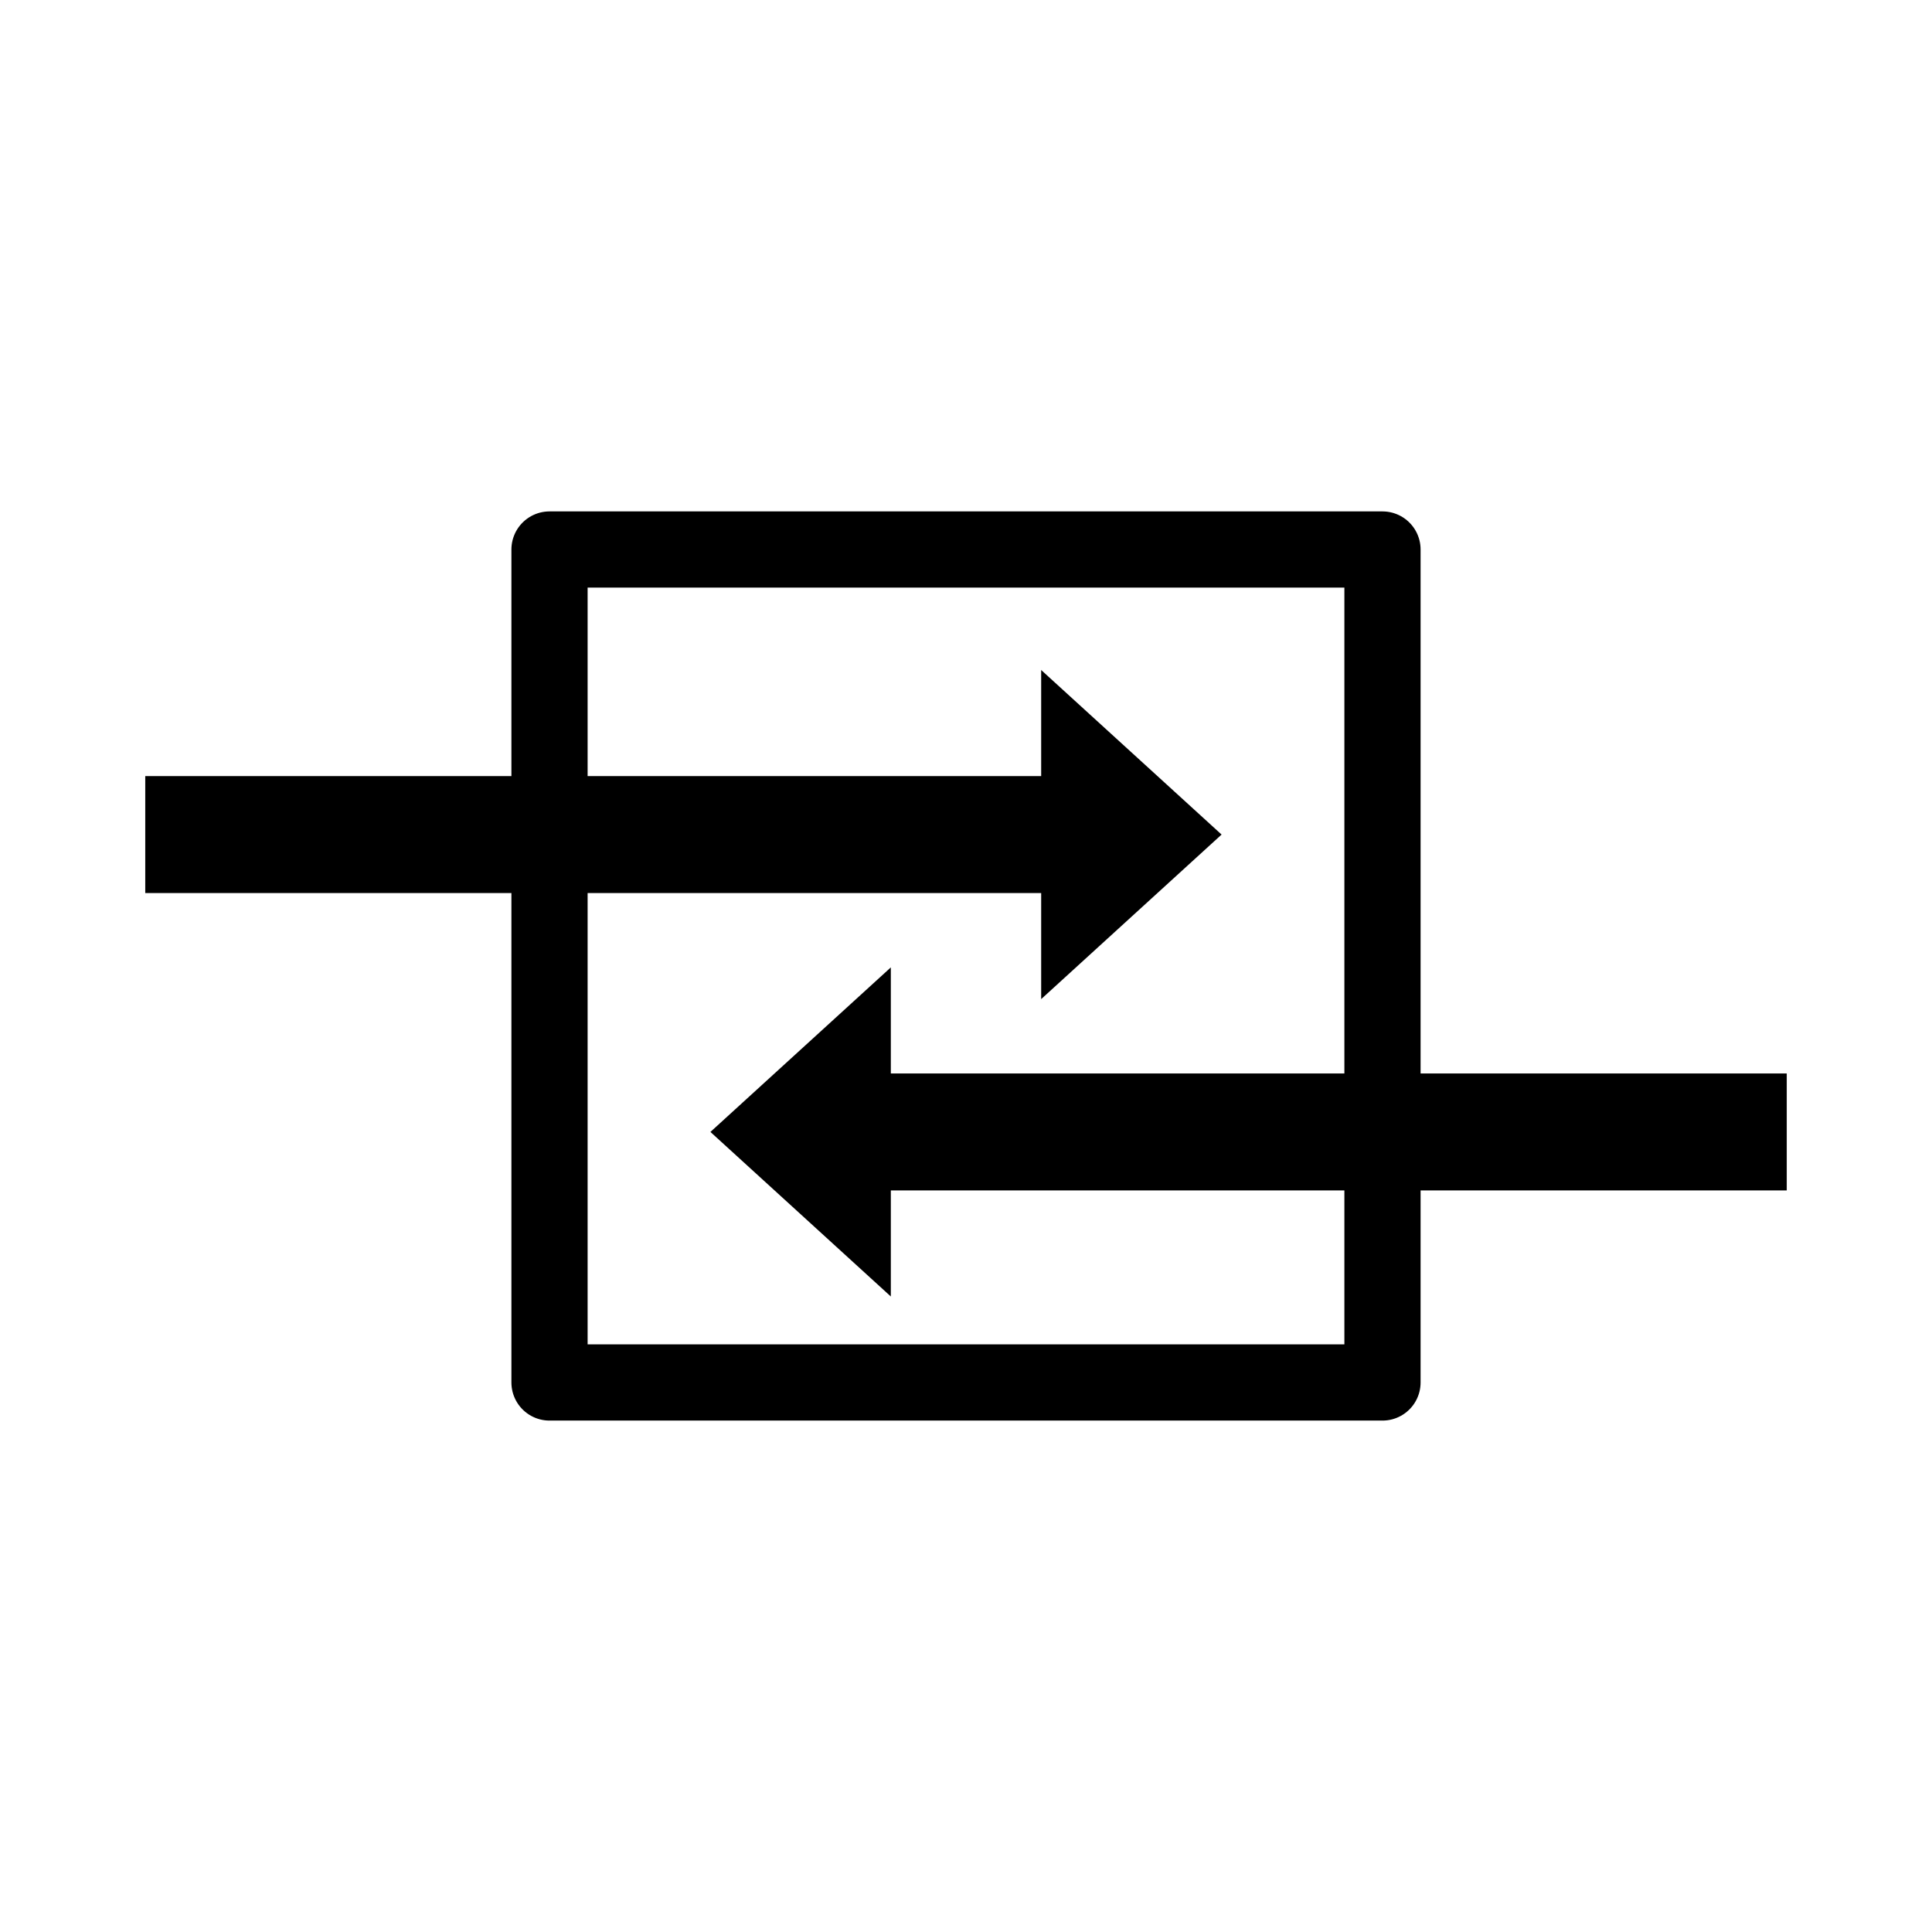
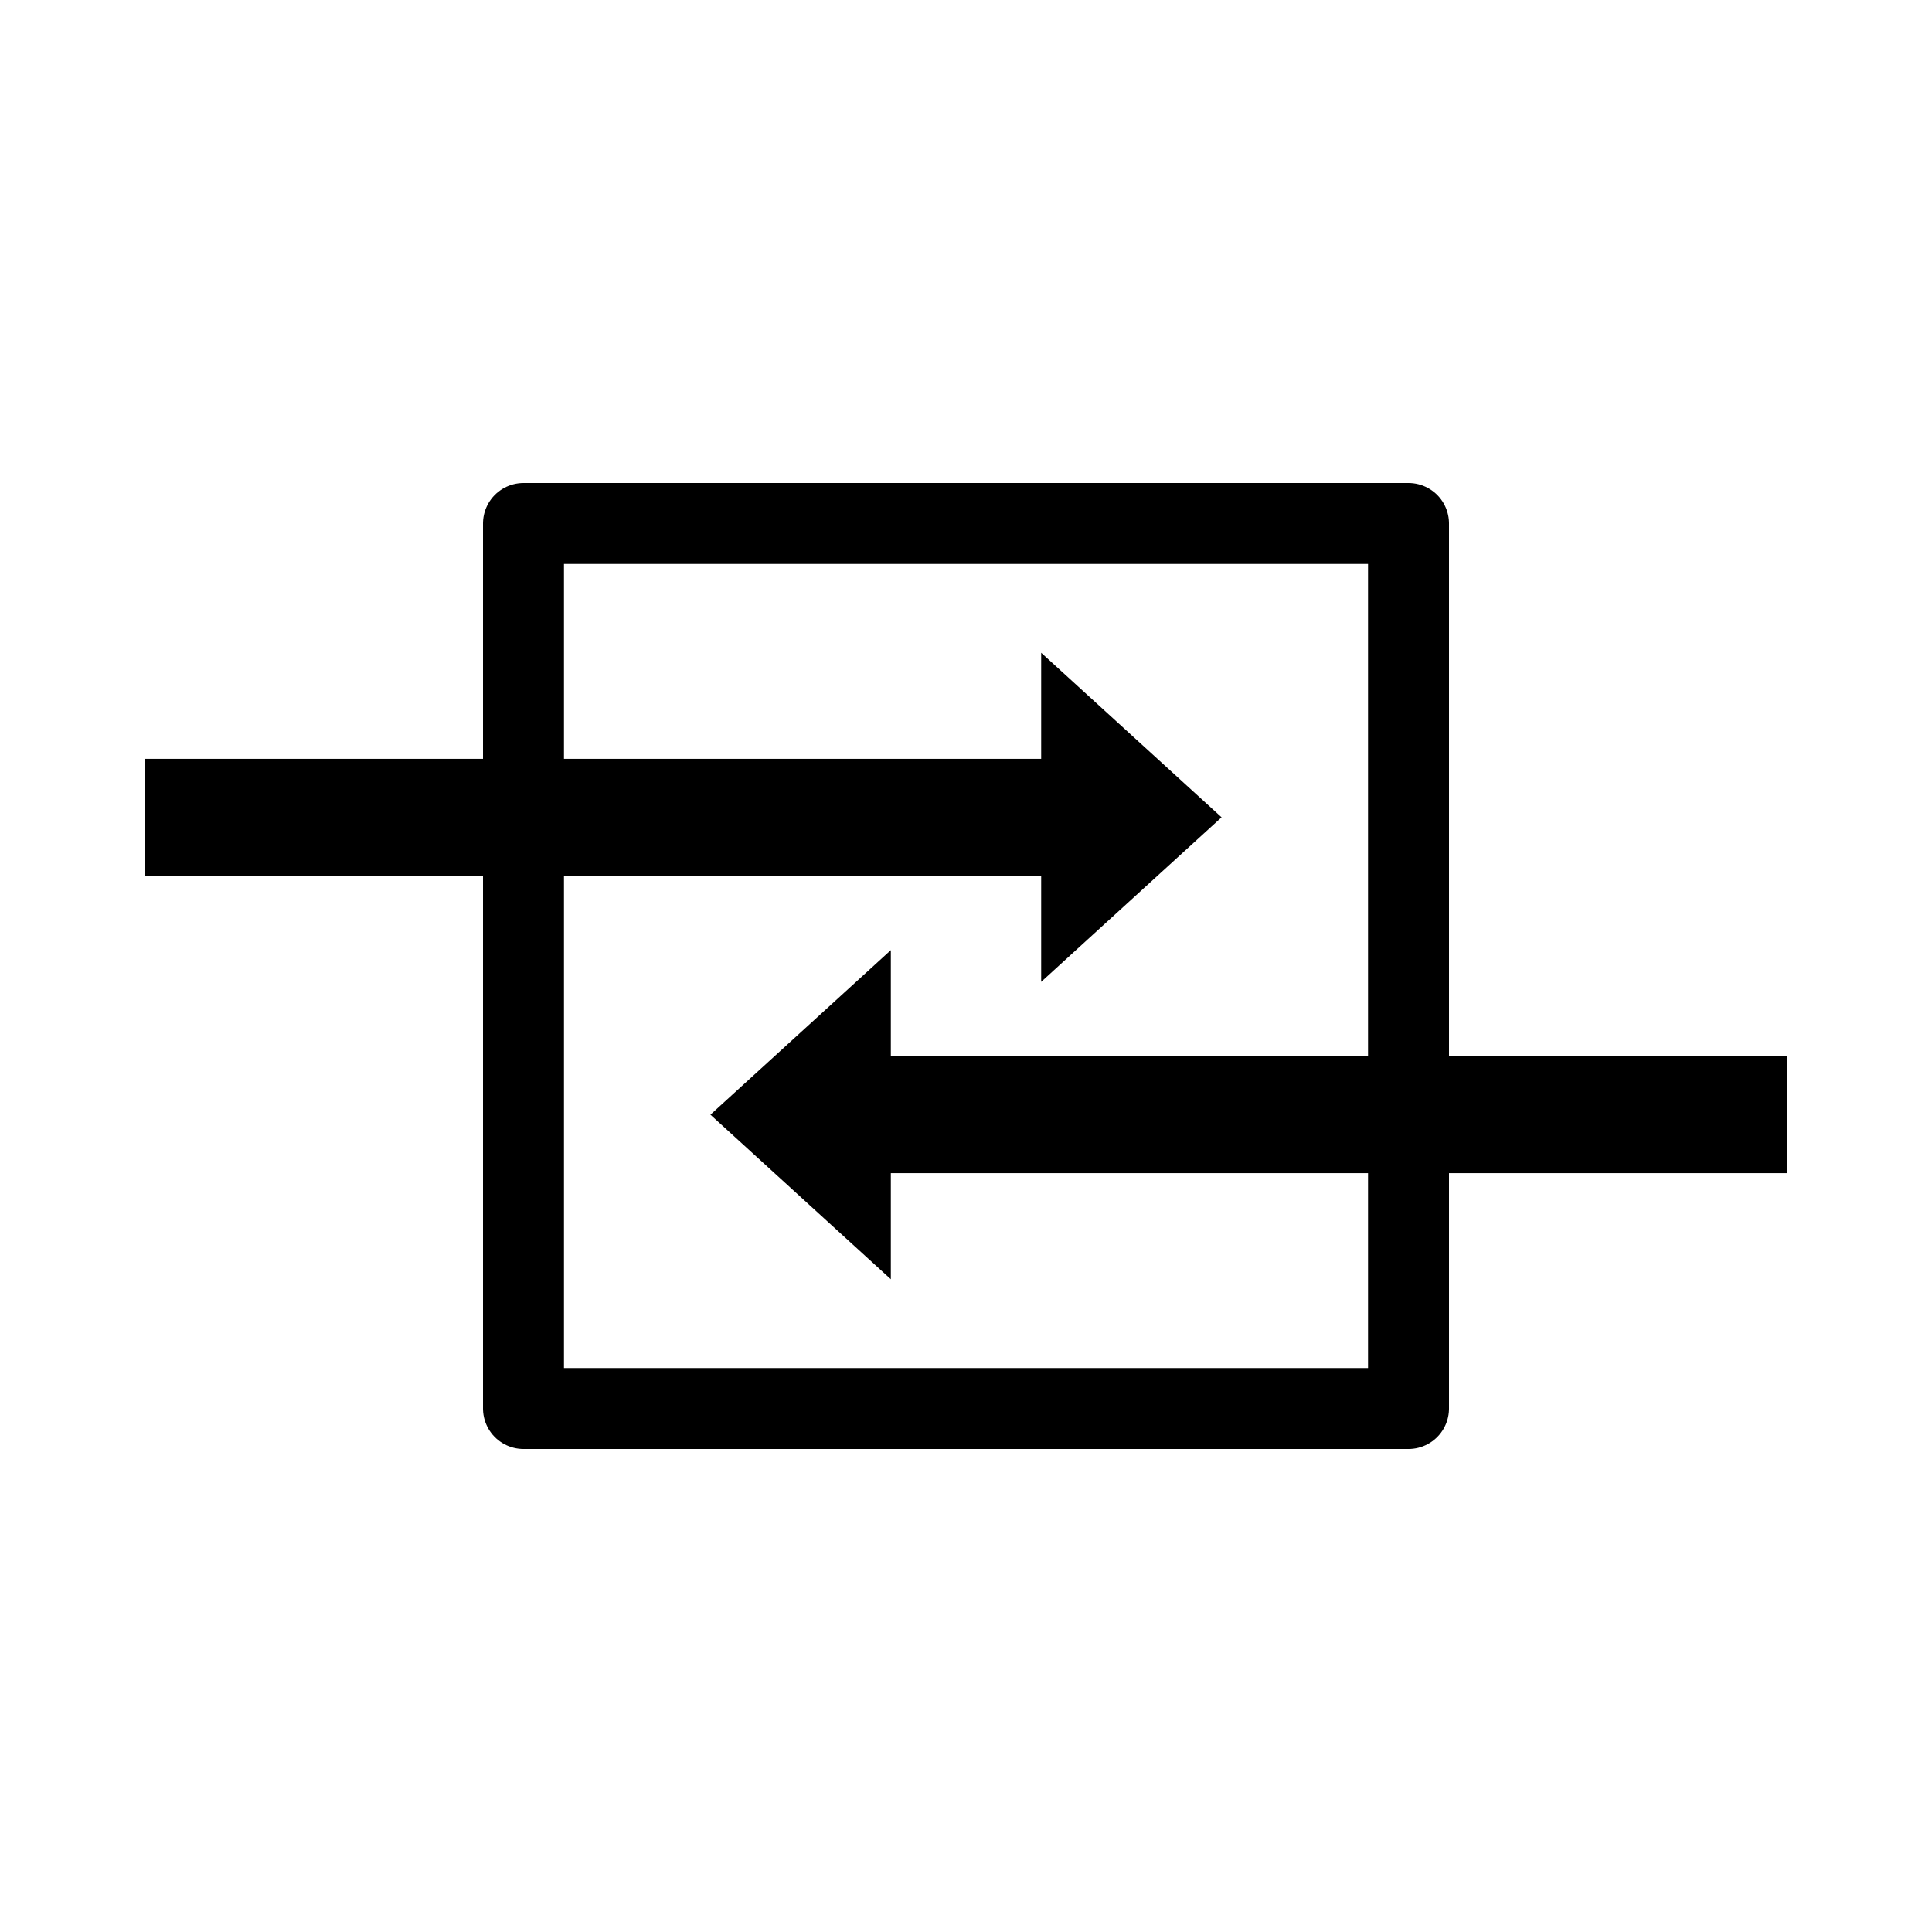
<svg xmlns="http://www.w3.org/2000/svg" xmlns:xlink="http://www.w3.org/1999/xlink" width="170mm" height="170mm" viewBox="0 0 170 170" version="1.1" id="svg8">
  <defs id="defs2">
    <marker orient="auto" refY="0" refX="0" id="Arrow1Lend" style="overflow:visible">
      <path id="path4494" d="M 0,0 5,-5 -12.5,0 5,5 Z" style="fill:#000000;fill-opacity:1;fill-rule:evenodd;stroke:#000000;stroke-width:1pt;stroke-opacity:1" transform="matrix(-0.8,0,0,-0.8,-10,0)" />
    </marker>
  </defs>
  <g id="layer1" transform="translate(-39.63072,-40.14384)">
-     <g id="g4819" transform="matrix(0.7071068,-0.7071068,-0.7071068,-0.7071068,163.4553,294.5775)">
+     <g id="g4819" transform="matrix(0.7071068,-0.7071068,-0.7071068,-0.7071068,163.4553,293.0596)">
      <g id="g4831" transform="rotate(135,91.28123,146.1875)">
        <path style="fill:#000000;fill-opacity:1;stroke:none;stroke-width:4.011;stroke-linecap:butt;stroke-linejoin:round;stroke-miterlimit:4;stroke-dasharray:none;stroke-opacity:1" d="M 163.5,127.958 H 84.667 V 118.625 l -15.875,14.479 15.875,14.479 V 138.25 h 78.833 z" id="rect4779" />
        <use x="0" y="0" xlink:href="#rect4779" id="use4784" transform="matrix(-1,0,0,1,182.5625,26.16667)" width="100%" height="100%" />
      </g>
    </g>
-     <rect y="-161.278" x="88.496" height="73.295" width="73.295" id="rect875" style="fill:none;fill-opacity:1;stroke:#000000;stroke-width:6.705;stroke-linecap:butt;stroke-linejoin:round;stroke-miterlimit:4;stroke-dasharray:none;stroke-opacity:1" transform="rotate(90)" />
+     <rect y="-163.569" x="86.206" height="77.876" width="77.876" id="rect875" style="fill:none;fill-opacity:1;stroke:#000000;stroke-width:7.124;stroke-linecap:butt;stroke-linejoin:round;stroke-miterlimit:4;stroke-dasharray:none;stroke-opacity:1" transform="rotate(90)" />
  </g>
</svg>
